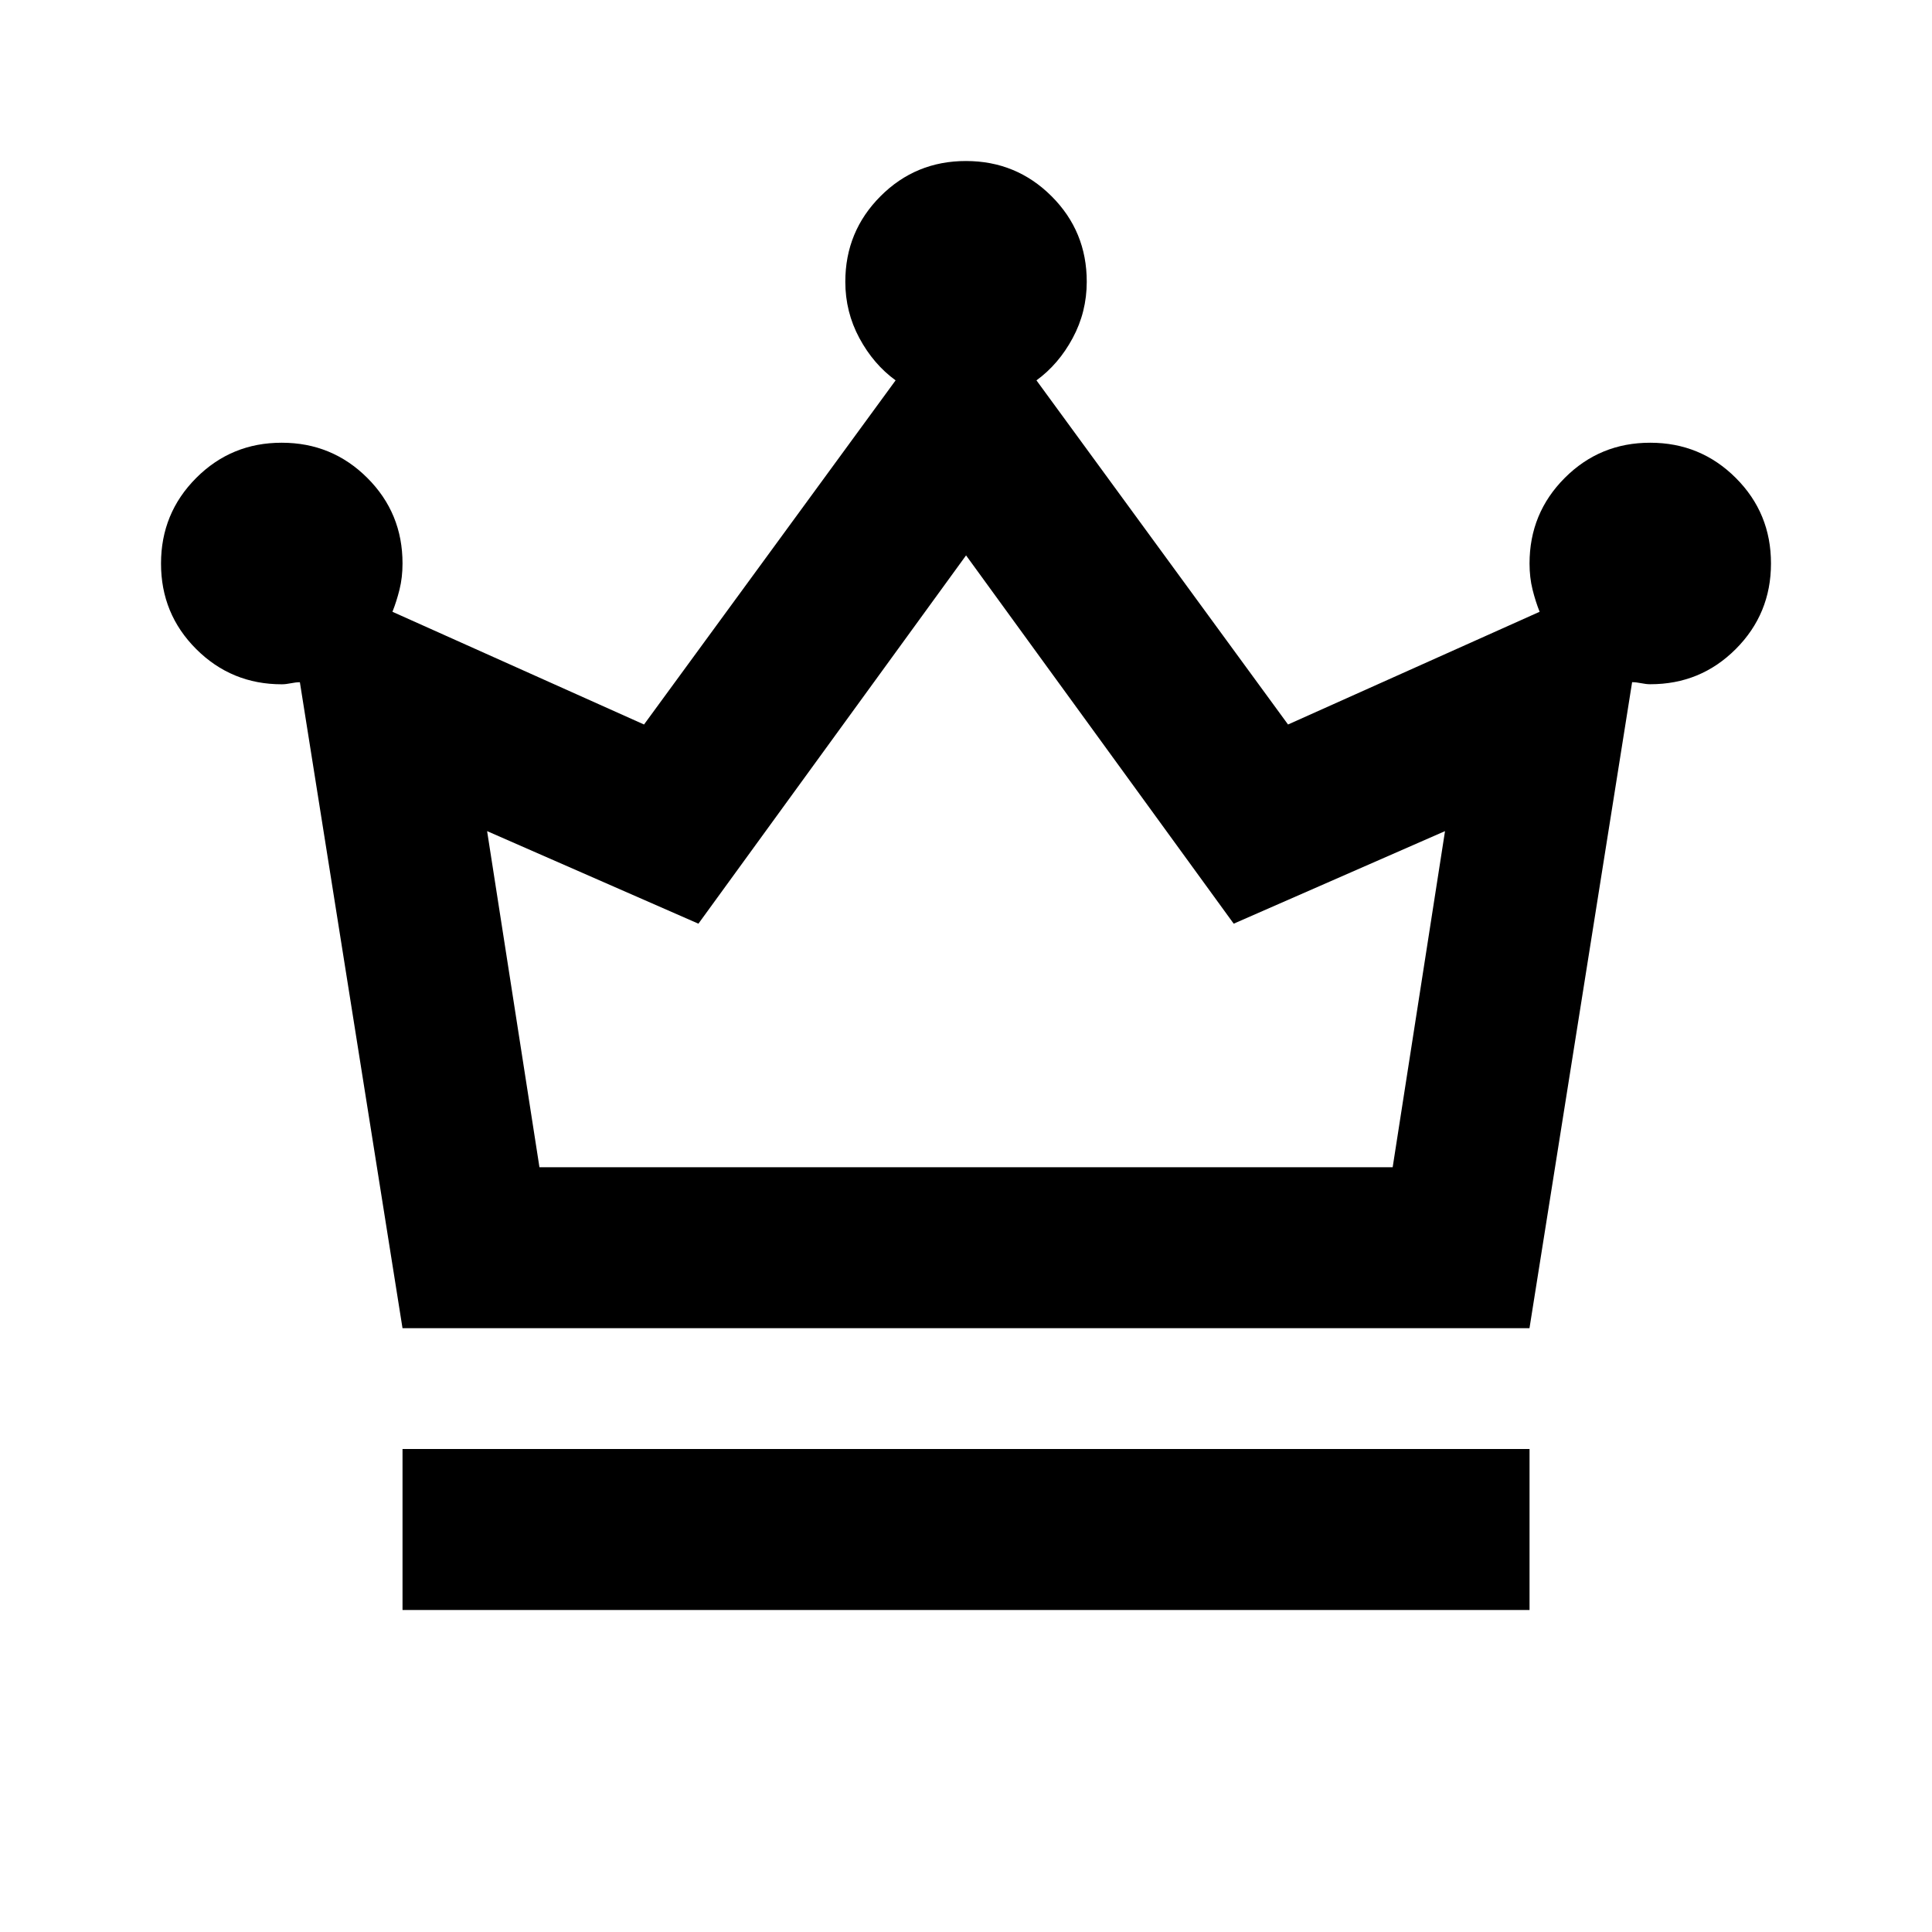
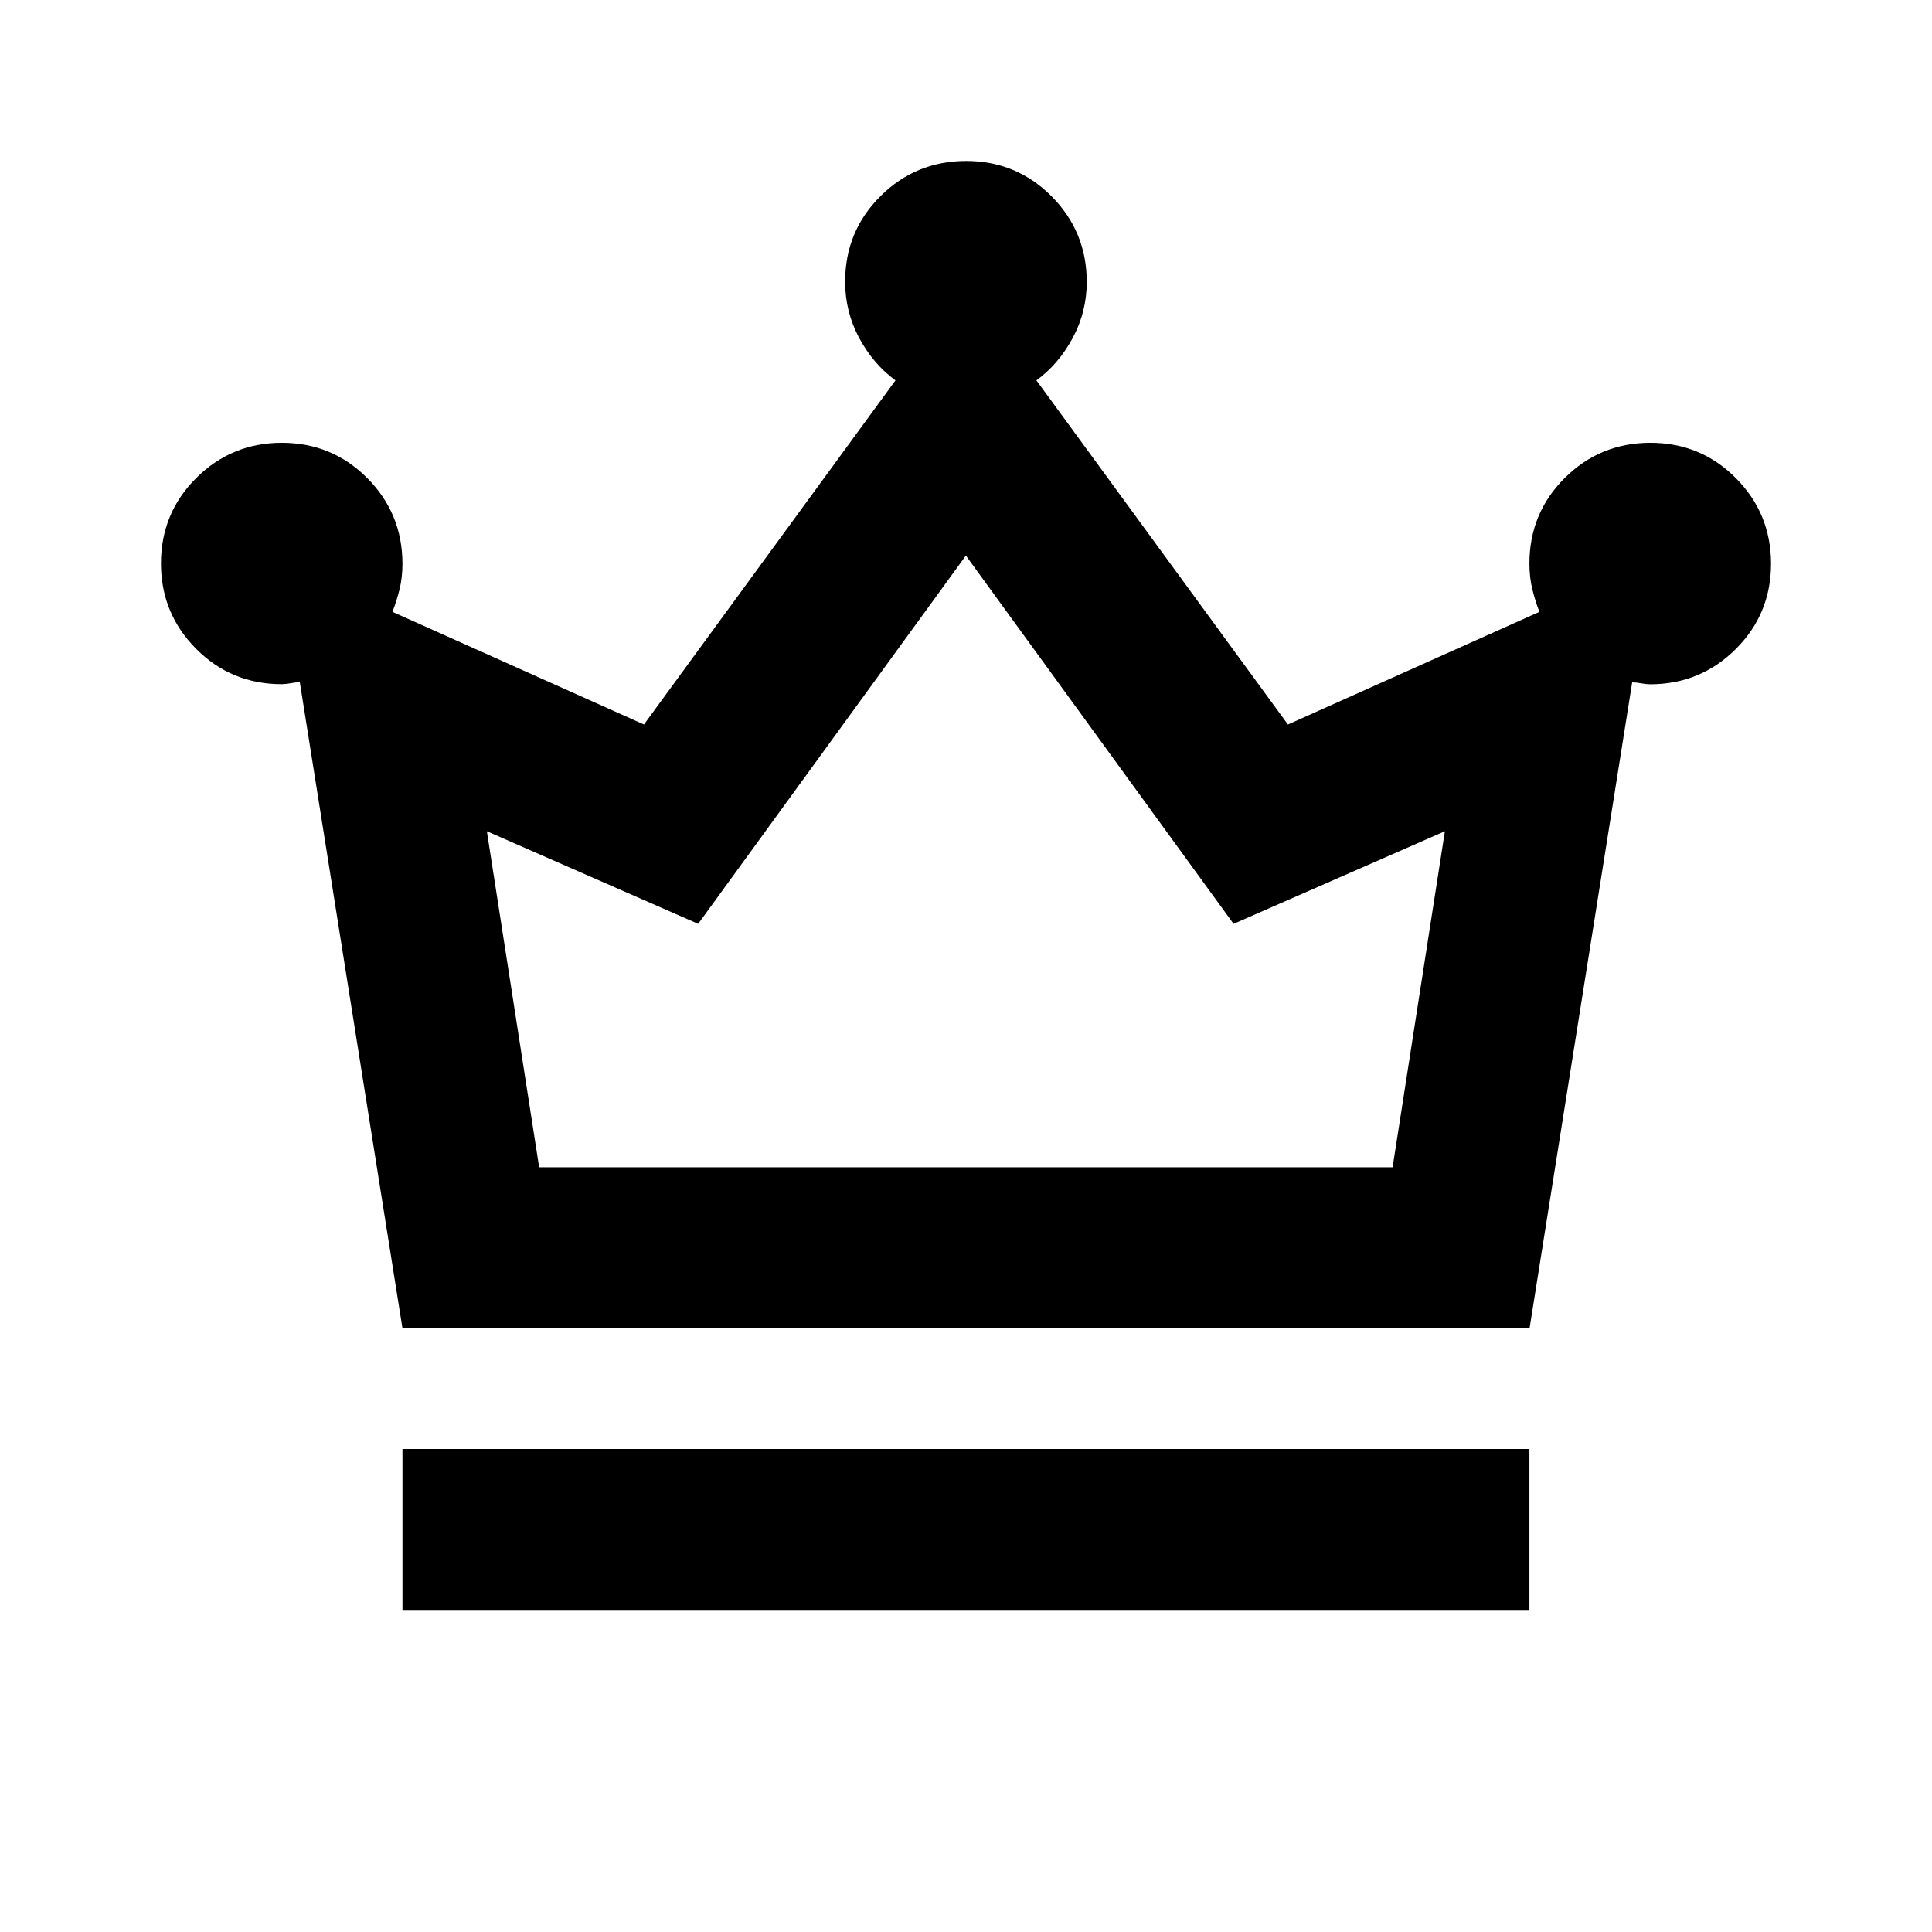
- <svg xmlns="http://www.w3.org/2000/svg" height="24px" viewBox="0 0 32 32" width="24px" fill="#000000" version="1.1" id="svg1">
+ <svg xmlns="http://www.w3.org/2000/svg" height="24px" viewBox="0 0 16 16" width="24px" fill="#000000" version="1.1" id="svg1">
  <defs id="defs1" />
-   <path d="M 6.667 26.667 v -2.667 h 18.667 v 2.667 H 6.667 Z m 0 -4.667 -1.7 -10.7 q -0.067 0 -0.15 0.017 t -0.15 0.017 q -0.833 0 -1.417 -0.583 T 2.667 9.333 q 0 -0.833 0.583 -1.417 T 4.667 7.333 q 0.833 0 1.417 0.583 T 6.667 9.333 q 0 0.233 -0.05 0.433 t -0.117 0.367 l 4.167 1.867 4.167 -5.7 q -0.367 -0.267 -0.6 -0.7 t -0.233 -0.933 q 0 -0.833 0.583 -1.417 T 16 2.667 q 0.833 0 1.417 0.583 T 18 4.667 q 0 0.5 -0.233 0.933 t -0.6 0.7 l 4.167 5.7 4.167 -1.867 q -0.067 -0.167 -0.117 -0.367 t -0.05 -0.433 q 0 -0.833 0.583 -1.417 T 27.333 7.333 q 0.833 0 1.417 0.583 T 29.333 9.333 q 0 0.833 -0.583 1.417 T 27.333 11.333 q -0.067 0 -0.15 -0.017 t -0.15 -0.017 l -1.7 10.7 H 6.667 Z m 2.267 -2.667 h 14.133 l 0.867 -5.567 -3.5 1.533 -4.433 -6.1 -4.433 6.1 -3.5 -1.533 0.867 5.567 Z m 7.067 0 Z" id="path1" />
+   <path d="M 3.333 13.333 v -1.333 h 9.333 v 1.333 H 3.333 Z m 0 -2.333 -0.85 -5.35 q -0.033 0 -0.075 0.008 t -0.075 0.008 q -0.417 0 -0.708 -0.292 T 1.333 4.667 q 0 -0.417 0.292 -0.708 T 2.333 3.667 q 0.417 0 0.708 0.292 T 3.333 4.667 q 0 0.117 -0.025 0.217 t -0.058 0.183 l 2.083 0.933 2.083 -2.85 q -0.183 -0.133 -0.3 -0.35 t -0.117 -0.467 q 0 -0.417 0.292 -0.708 T 8 1.333 q 0.417 0 0.708 0.292 T 9 2.333 q 0 0.25 -0.117 0.467 t -0.3 0.35 l 2.083 2.85 2.083 -0.933 q -0.033 -0.083 -0.058 -0.183 t -0.025 -0.217 q 0 -0.417 0.292 -0.708 T 13.667 3.667 q 0.417 0 0.708 0.292 T 14.667 4.667 q 0 0.417 -0.292 0.708 T 13.667 5.667 q -0.033 0 -0.075 -0.008 t -0.075 -0.008 l -0.85 5.35 H 3.333 Z m 1.133 -1.333 h 7.067 l 0.433 -2.783 -1.75 0.767 -2.217 -3.05 -2.217 3.05 -1.75 -0.767 0.433 2.783 Z m 3.533 0 Z" id="path1" />
</svg>
